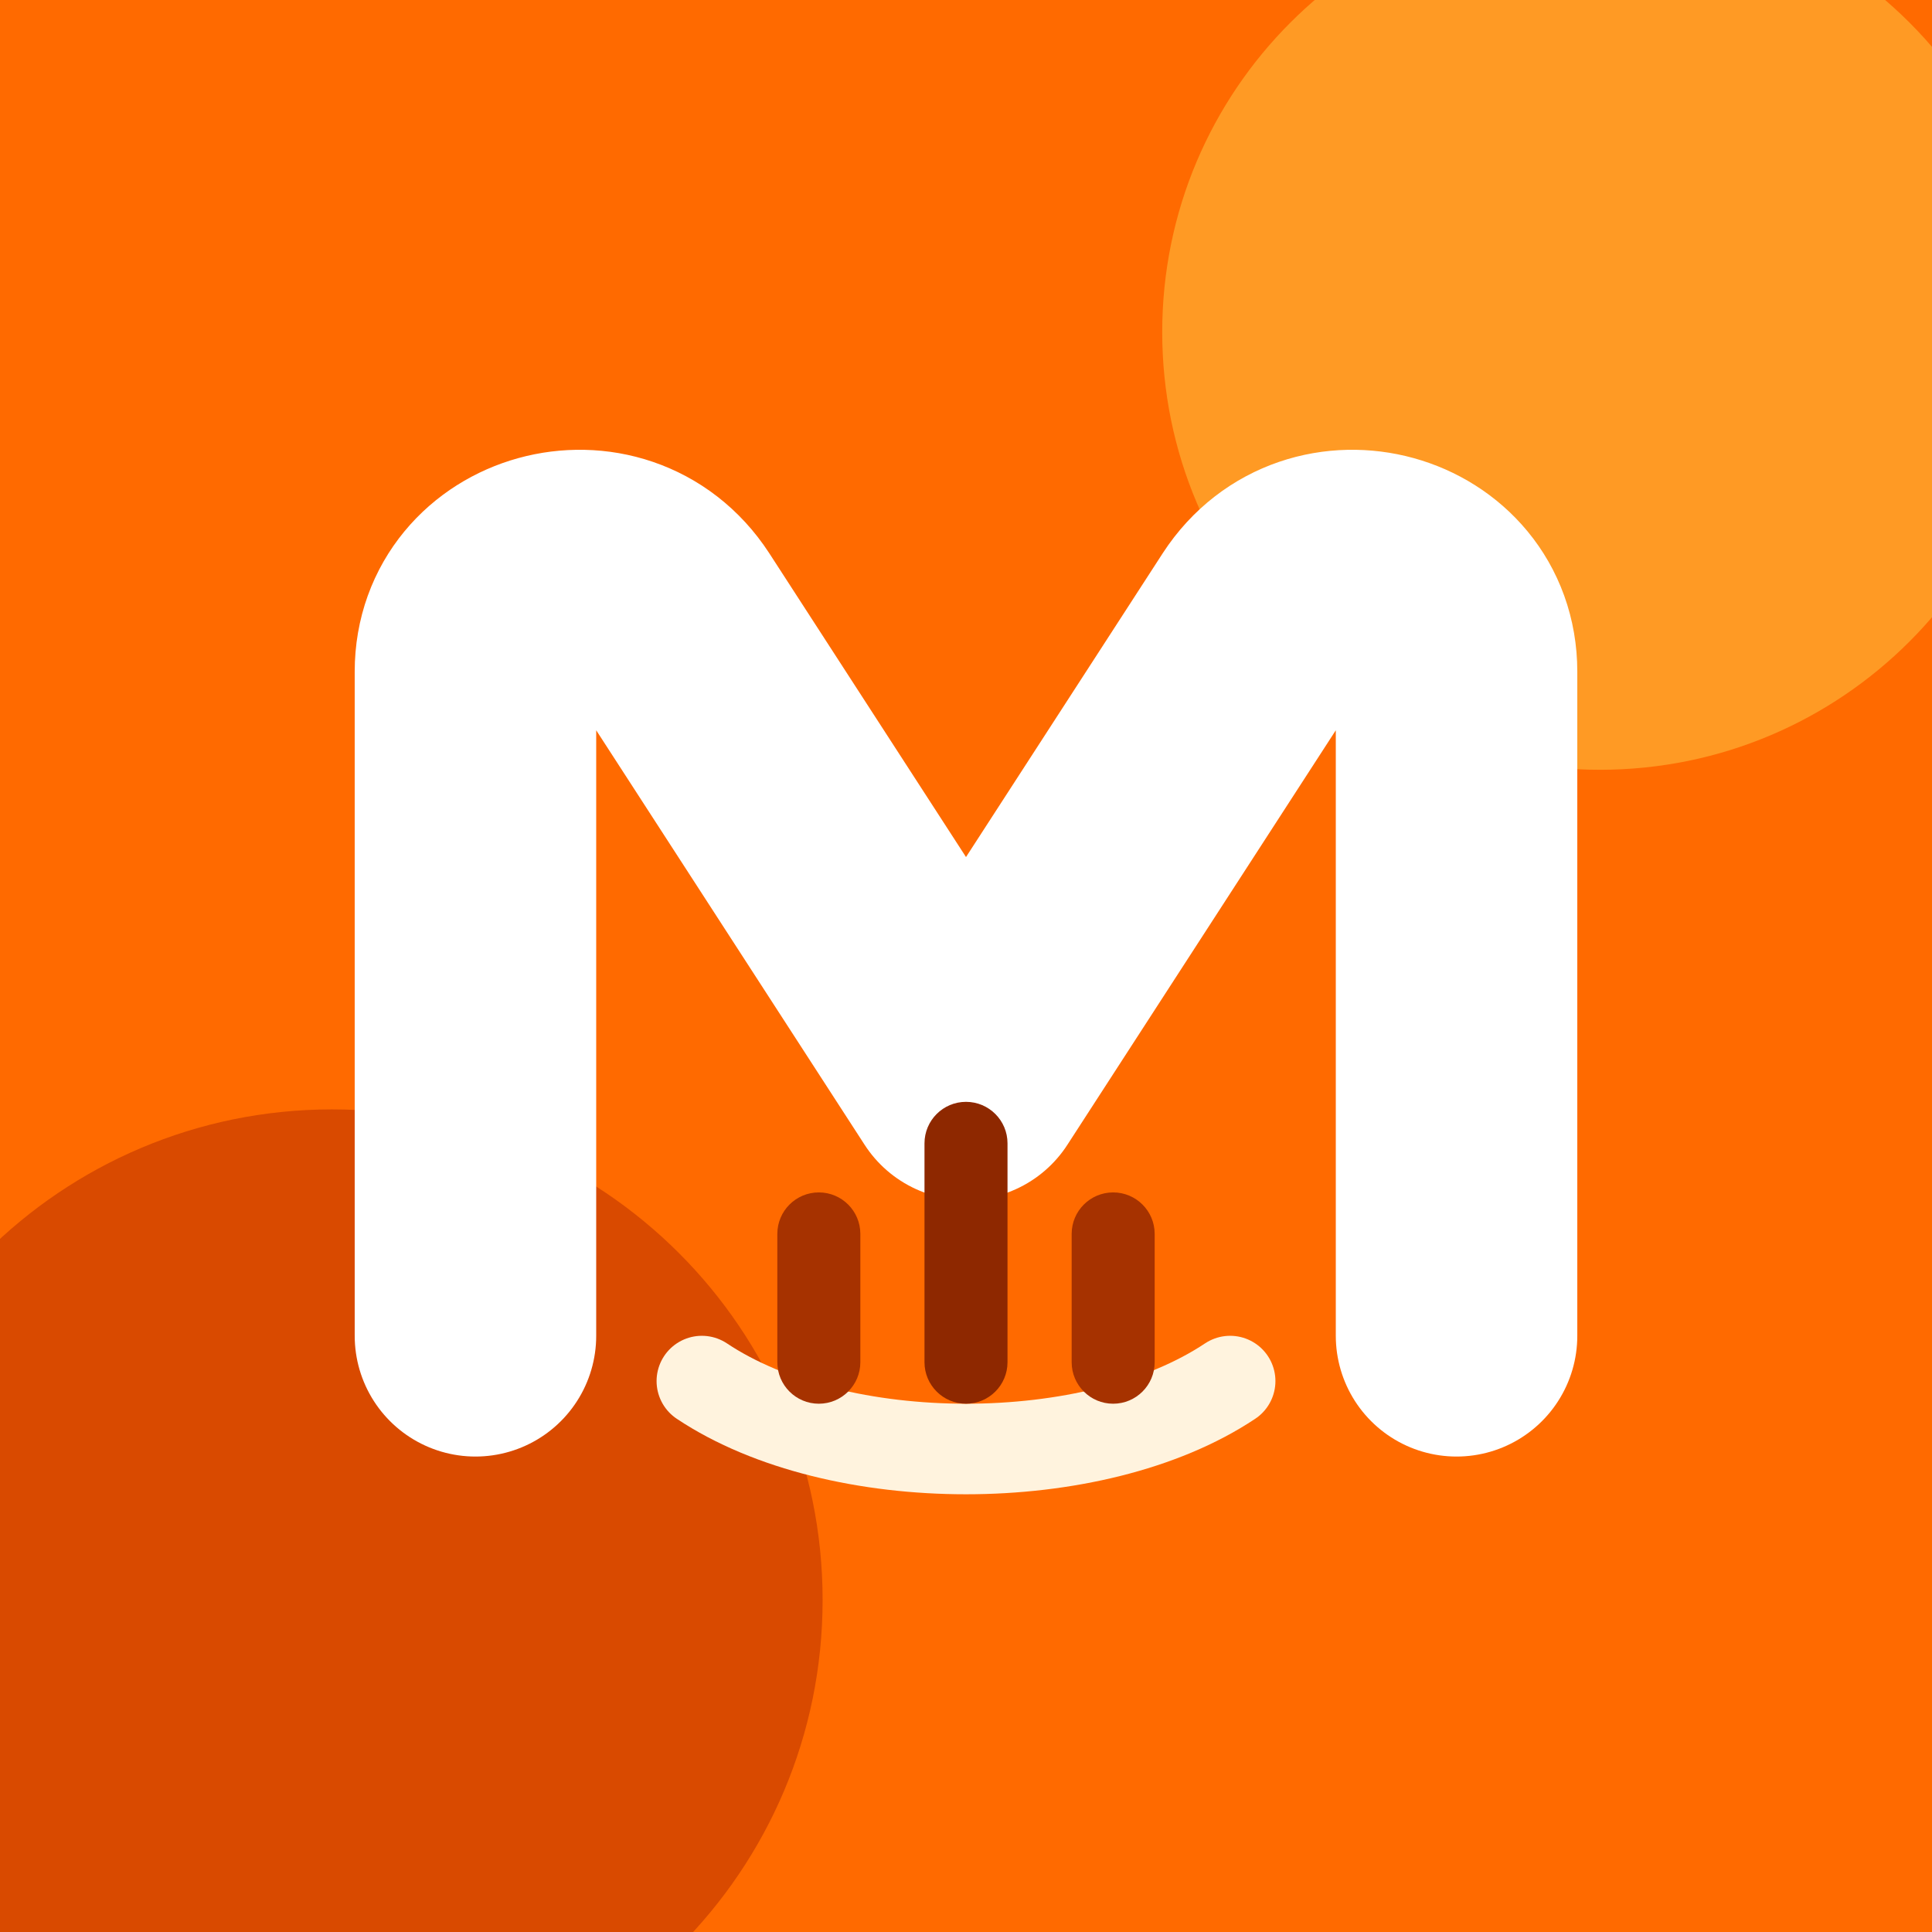
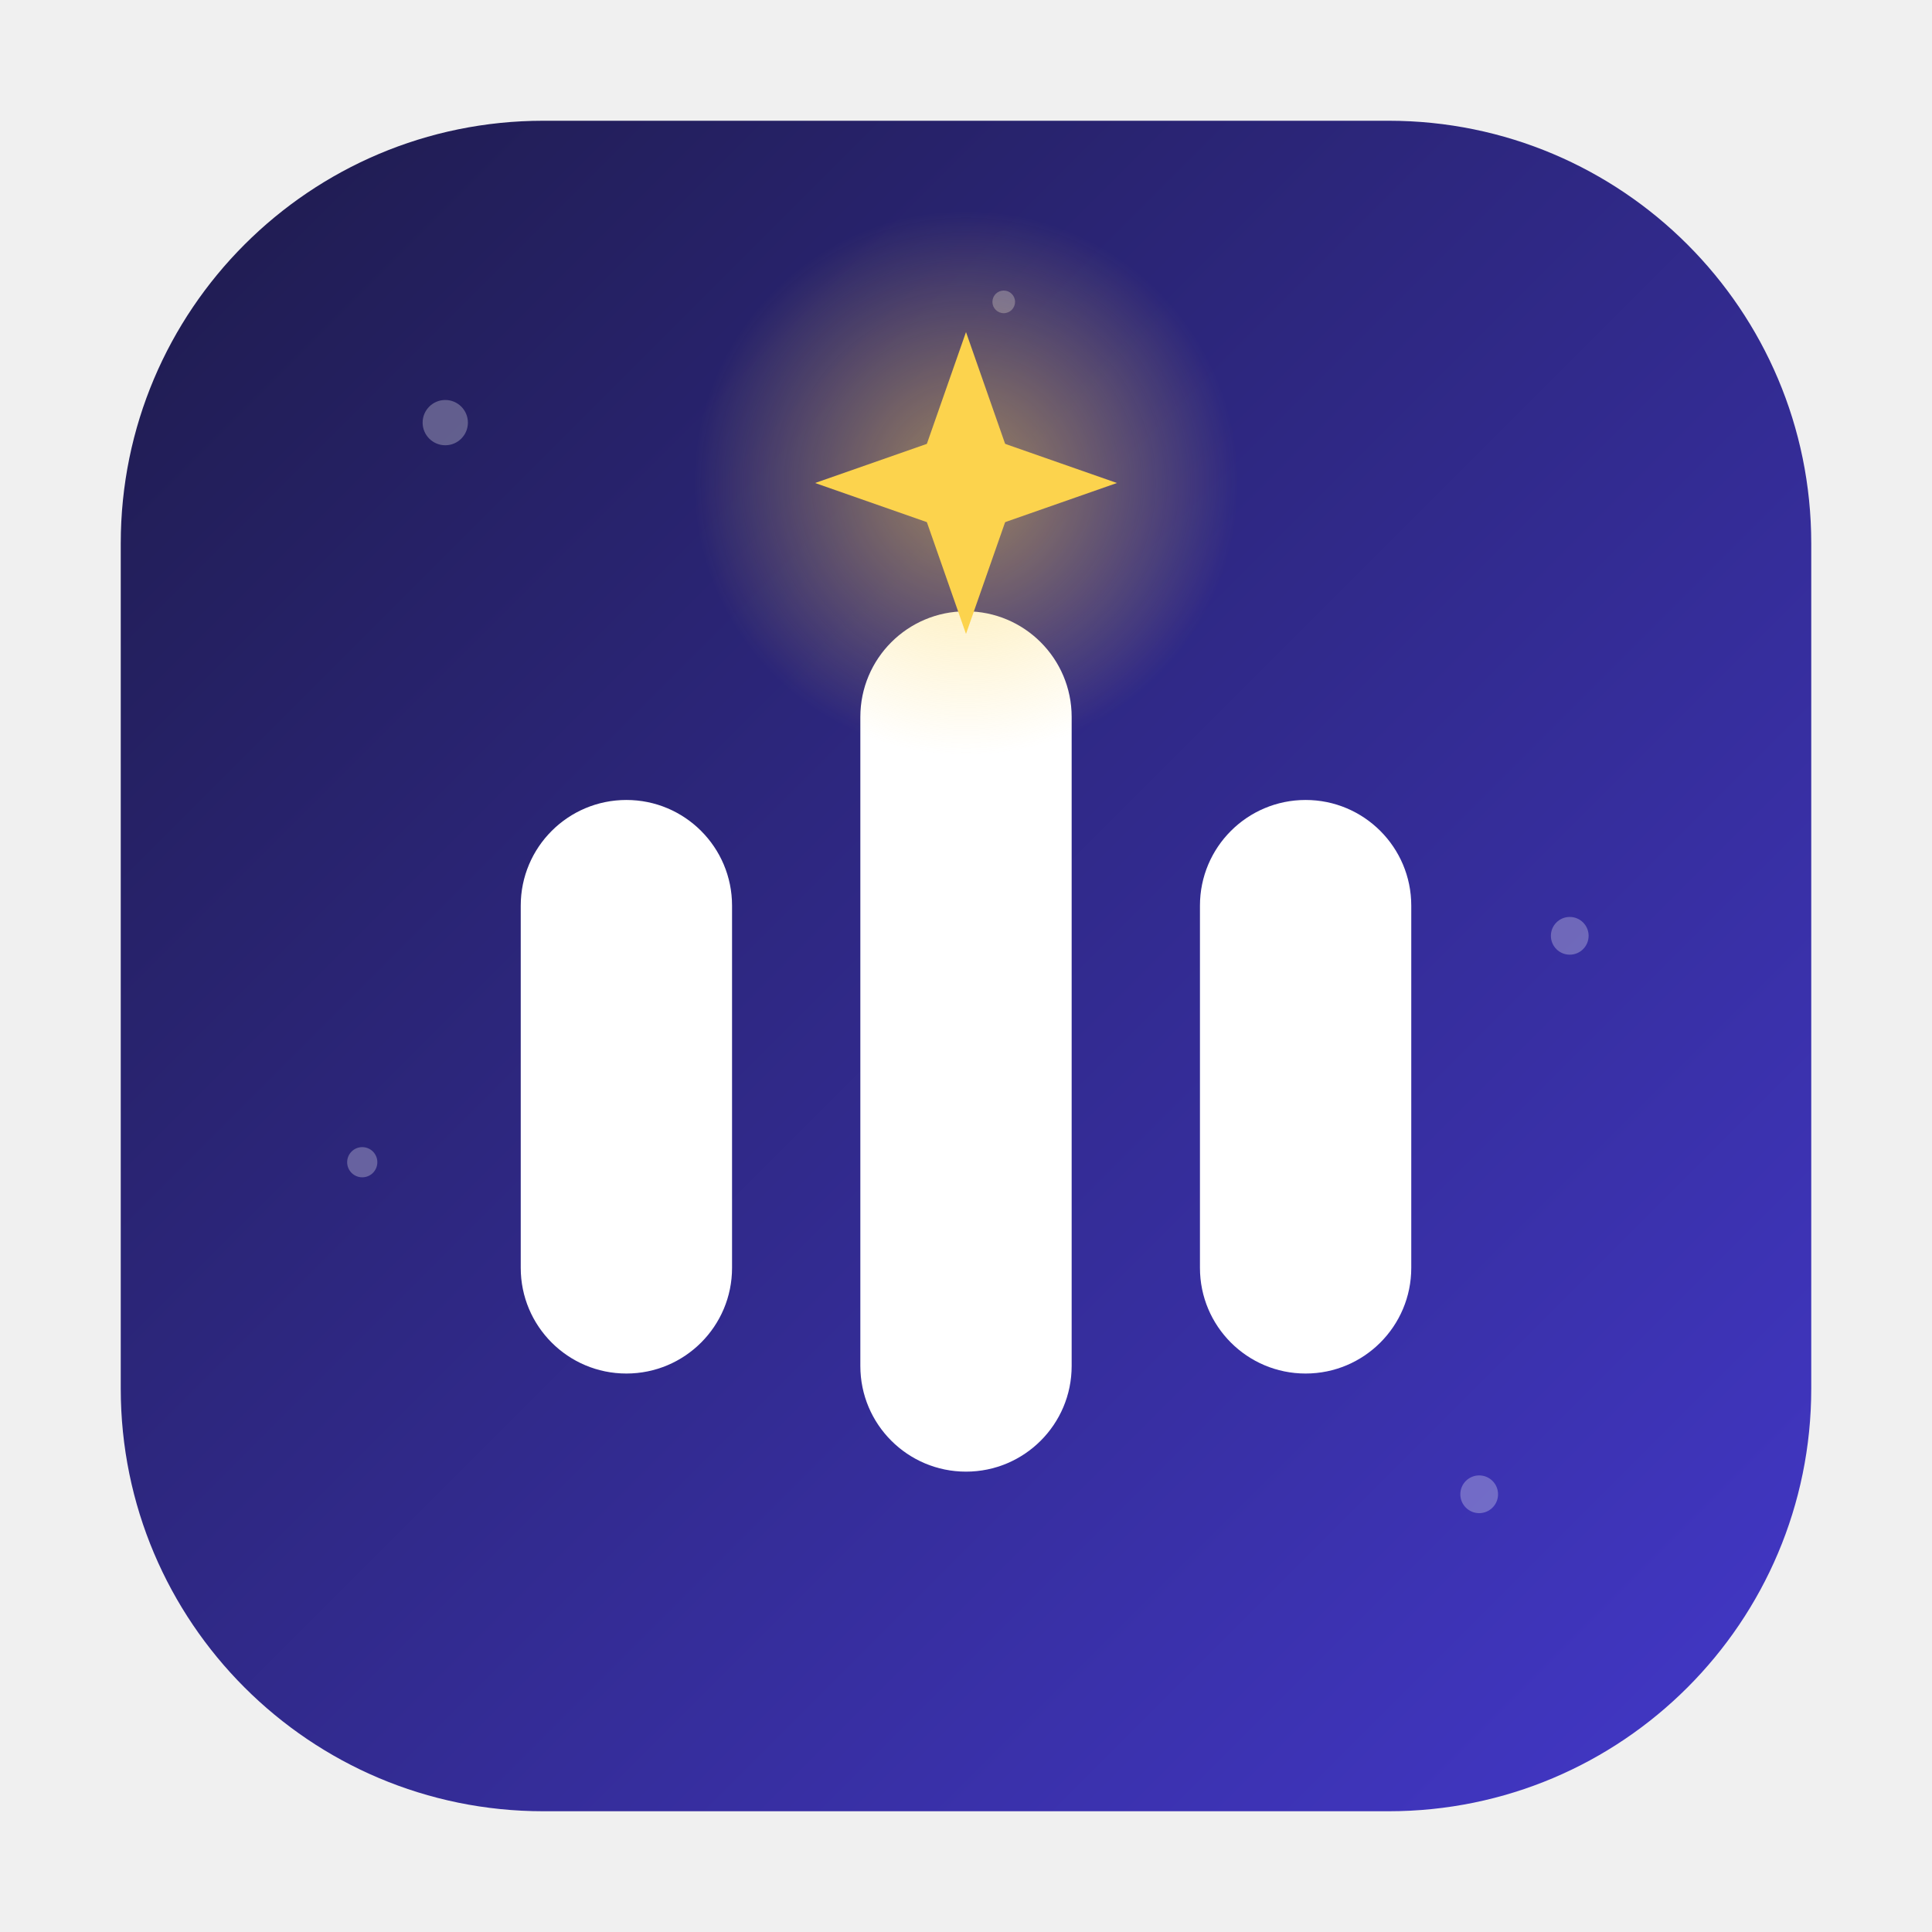
<svg xmlns="http://www.w3.org/2000/svg" width="512" height="512" viewBox="0 0 512 512">
-   <rect width="512" height="512" fill="#FF6A00" />
-   <circle cx="424" cy="88" r="116" fill="#FF9A24" />
-   <circle cx="88" cy="424" r="130" fill="#D94A00" />
-   <path d="M126 354V178C126 151 162 141 177 164L256 286L335 164C350 141 386 151 386 178V354" fill="none" stroke="#FFFFFF" stroke-width="64" stroke-linecap="round" stroke-linejoin="round" />
-   <path d="M186 366C222 390 290 390 326 366" fill="none" stroke="#FFF3DE" stroke-width="24" stroke-linecap="round" />
-   <rect x="206" y="316" width="22" height="56" rx="11" fill="#A63200" />
-   <rect x="245" y="292" width="22" height="80" rx="11" fill="#8E2800" />
-   <rect x="284" y="316" width="22" height="56" rx="11" fill="#A63200" />
+   <defs>
+     <linearGradient id="mimoBg" x1="0%" y1="0%" x2="100%" y2="100%">
+       <stop offset="0%" stop-color="#1E1B4B" />
+       <stop offset="100%" stop-color="#4338CA" />
+     </linearGradient>
+     <radialGradient id="sparkGlow" cx="50%" cy="50%" r="50%">
+       <stop offset="0%" stop-color="#FCD34D" stop-opacity="0.55" />
+       <stop offset="100%" stop-color="#FCD34D" stop-opacity="0" />
+     </radialGradient>
+     <clipPath id="bgClip">
+       <rect x="32" y="32" width="448" height="448" rx="112" ry="112" />
+     </clipPath>
+   </defs>
+   <g clip-path="url(#bgClip)">
+     <rect x="32" y="32" width="448" height="448" rx="112" ry="112" fill="url(#mimoBg)" />
+     <circle cx="118" cy="112" r="6" fill="#FFFFFF" fill-opacity="0.28" />
+     <circle cx="416" cy="248" r="5" fill="#FFFFFF" fill-opacity="0.28" />
+     <circle cx="96" cy="308" r="4" fill="#FFFFFF" fill-opacity="0.28" />
+     <circle cx="392" cy="396" r="5" fill="#FFFFFF" fill-opacity="0.28" />
+     <circle cx="266" cy="80" r="3" fill="#FFFFFF" fill-opacity="0.28" />
+   </g>
+   <rect x="138" y="212" width="56" height="152" rx="28" fill="#FFFFFF" />
+   <rect x="228" y="162" width="56" height="228" rx="28" fill="#FFFFFF" />
+   <rect x="318" y="212" width="56" height="152" rx="28" fill="#FFFFFF" />
+   <circle cx="256" cy="128" r="72" fill="url(#sparkGlow)" />
+   <polygon points="256,88 270,128 256,168 242,128" fill="#FCD34D" />
+   <polygon points="216,128 256,114 296,128 256,142" fill="#FCD34D" />
</svg>
